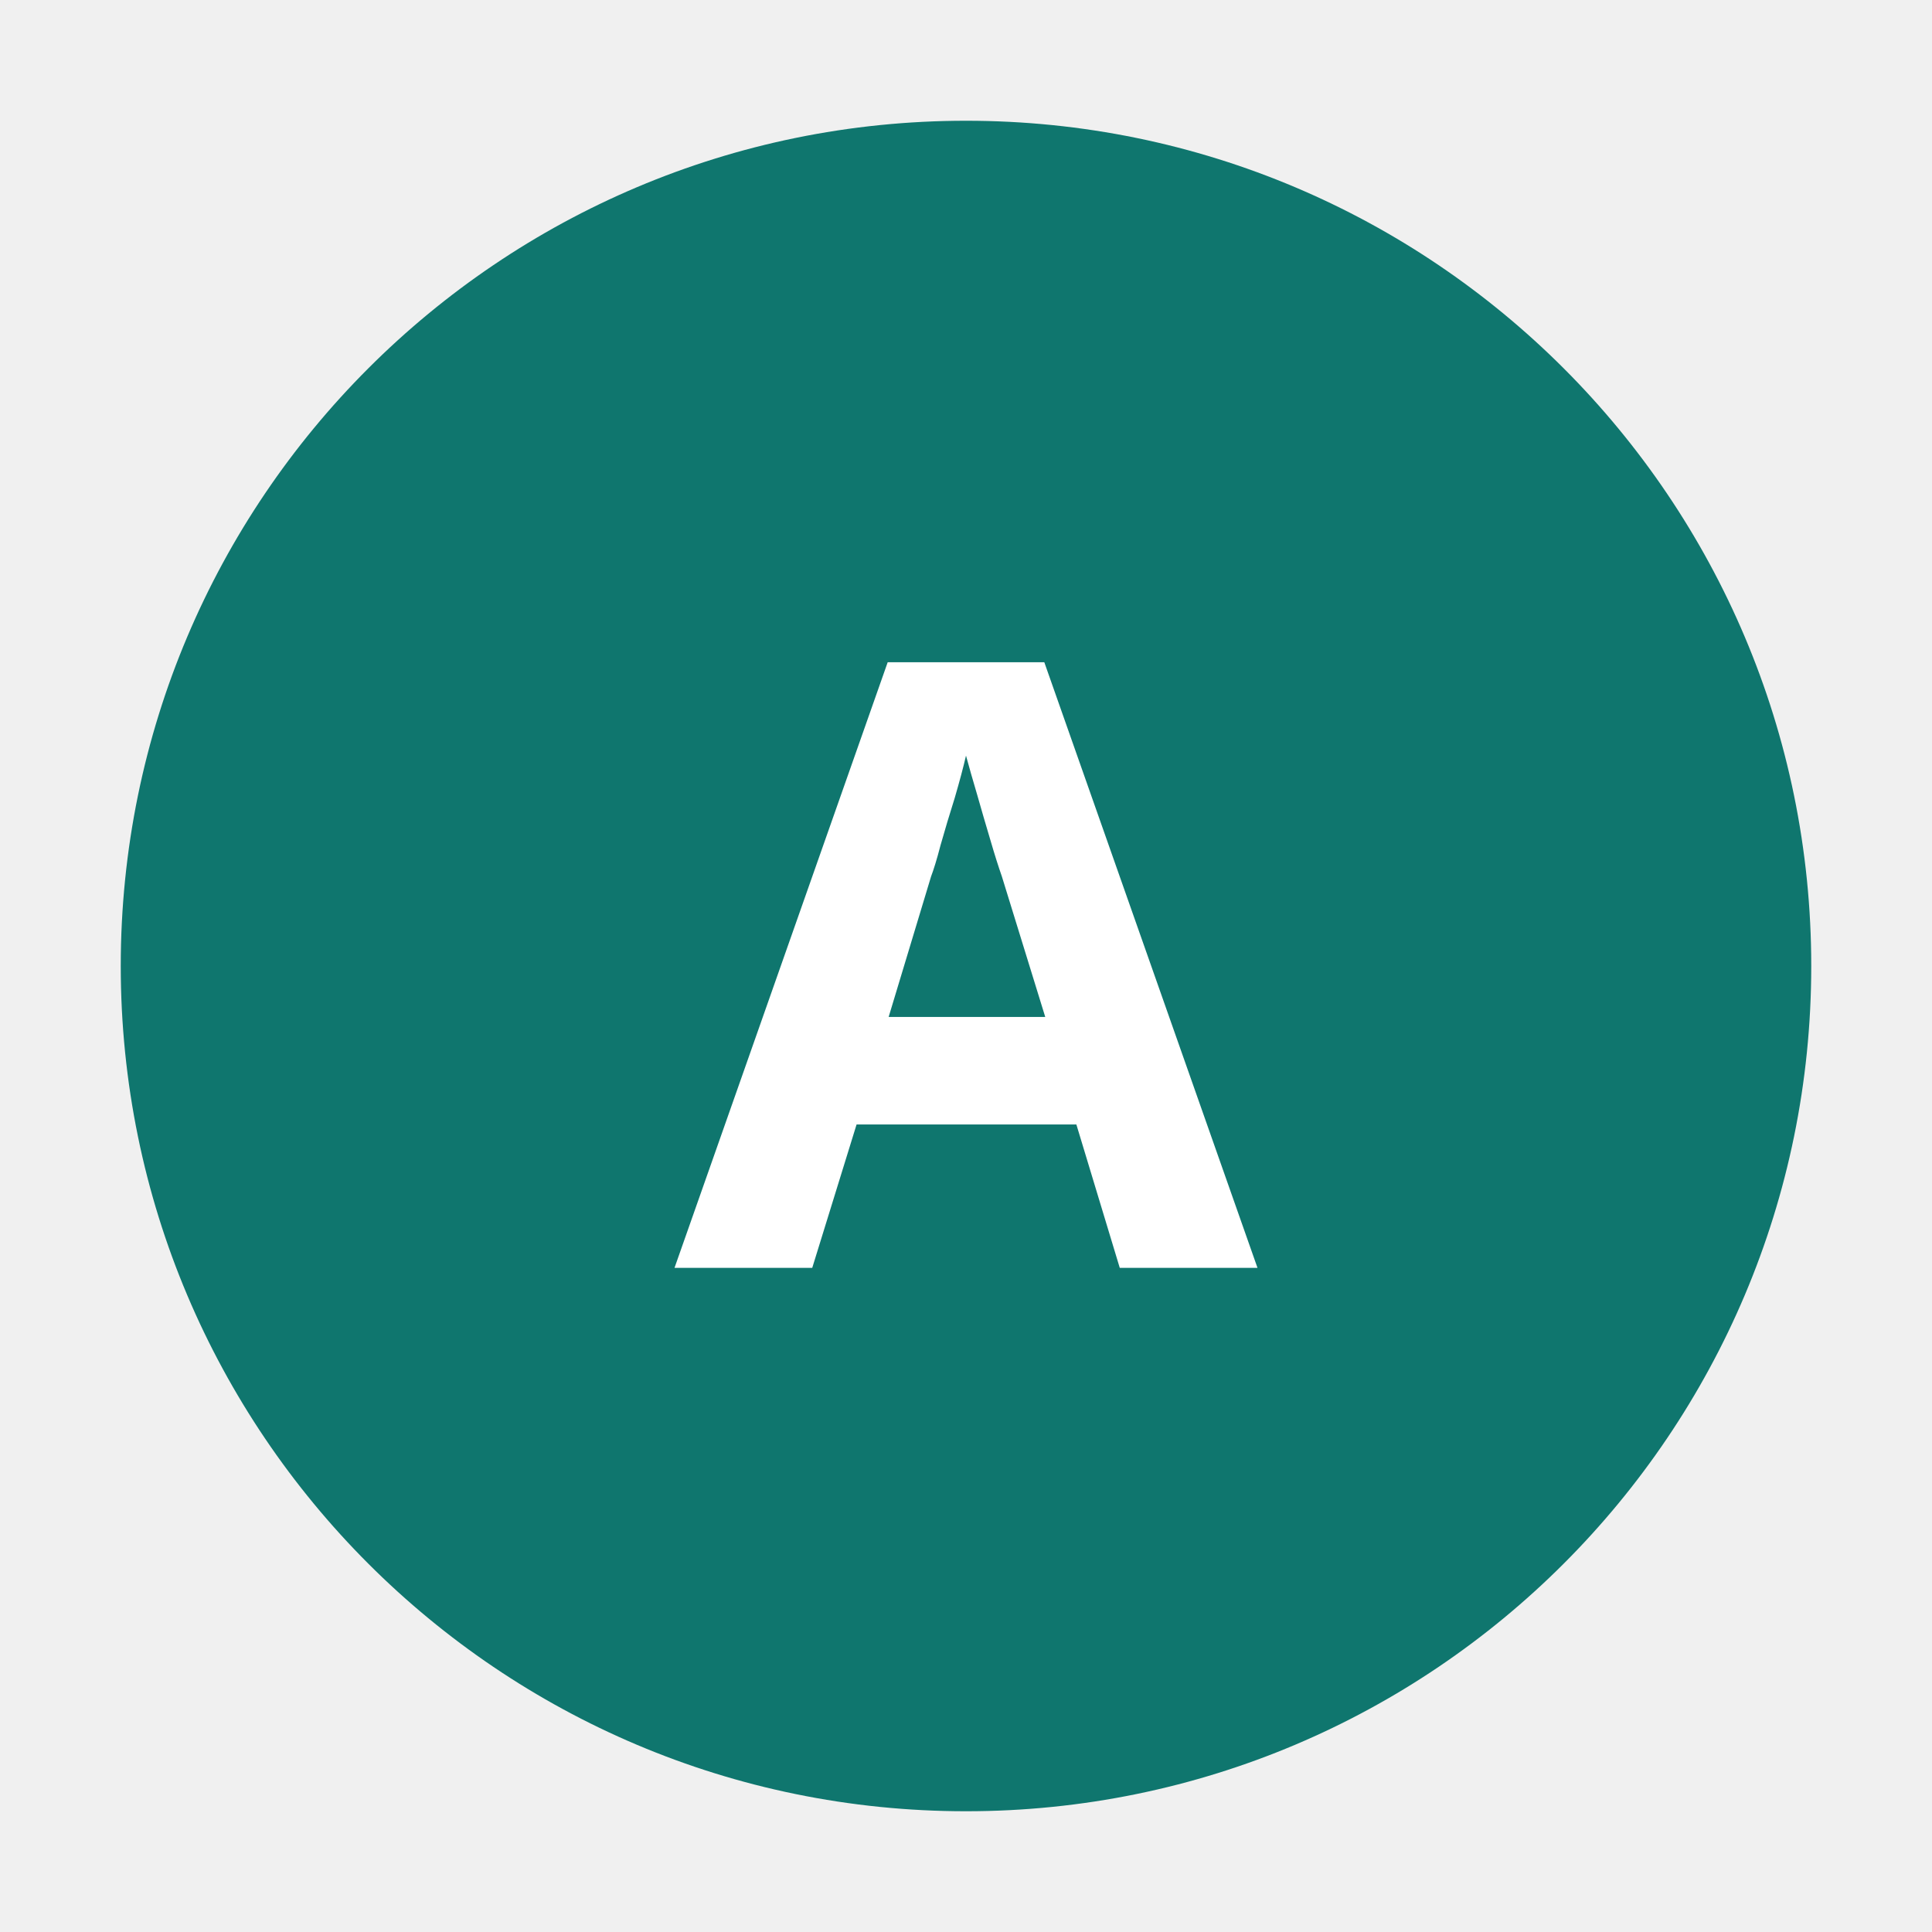
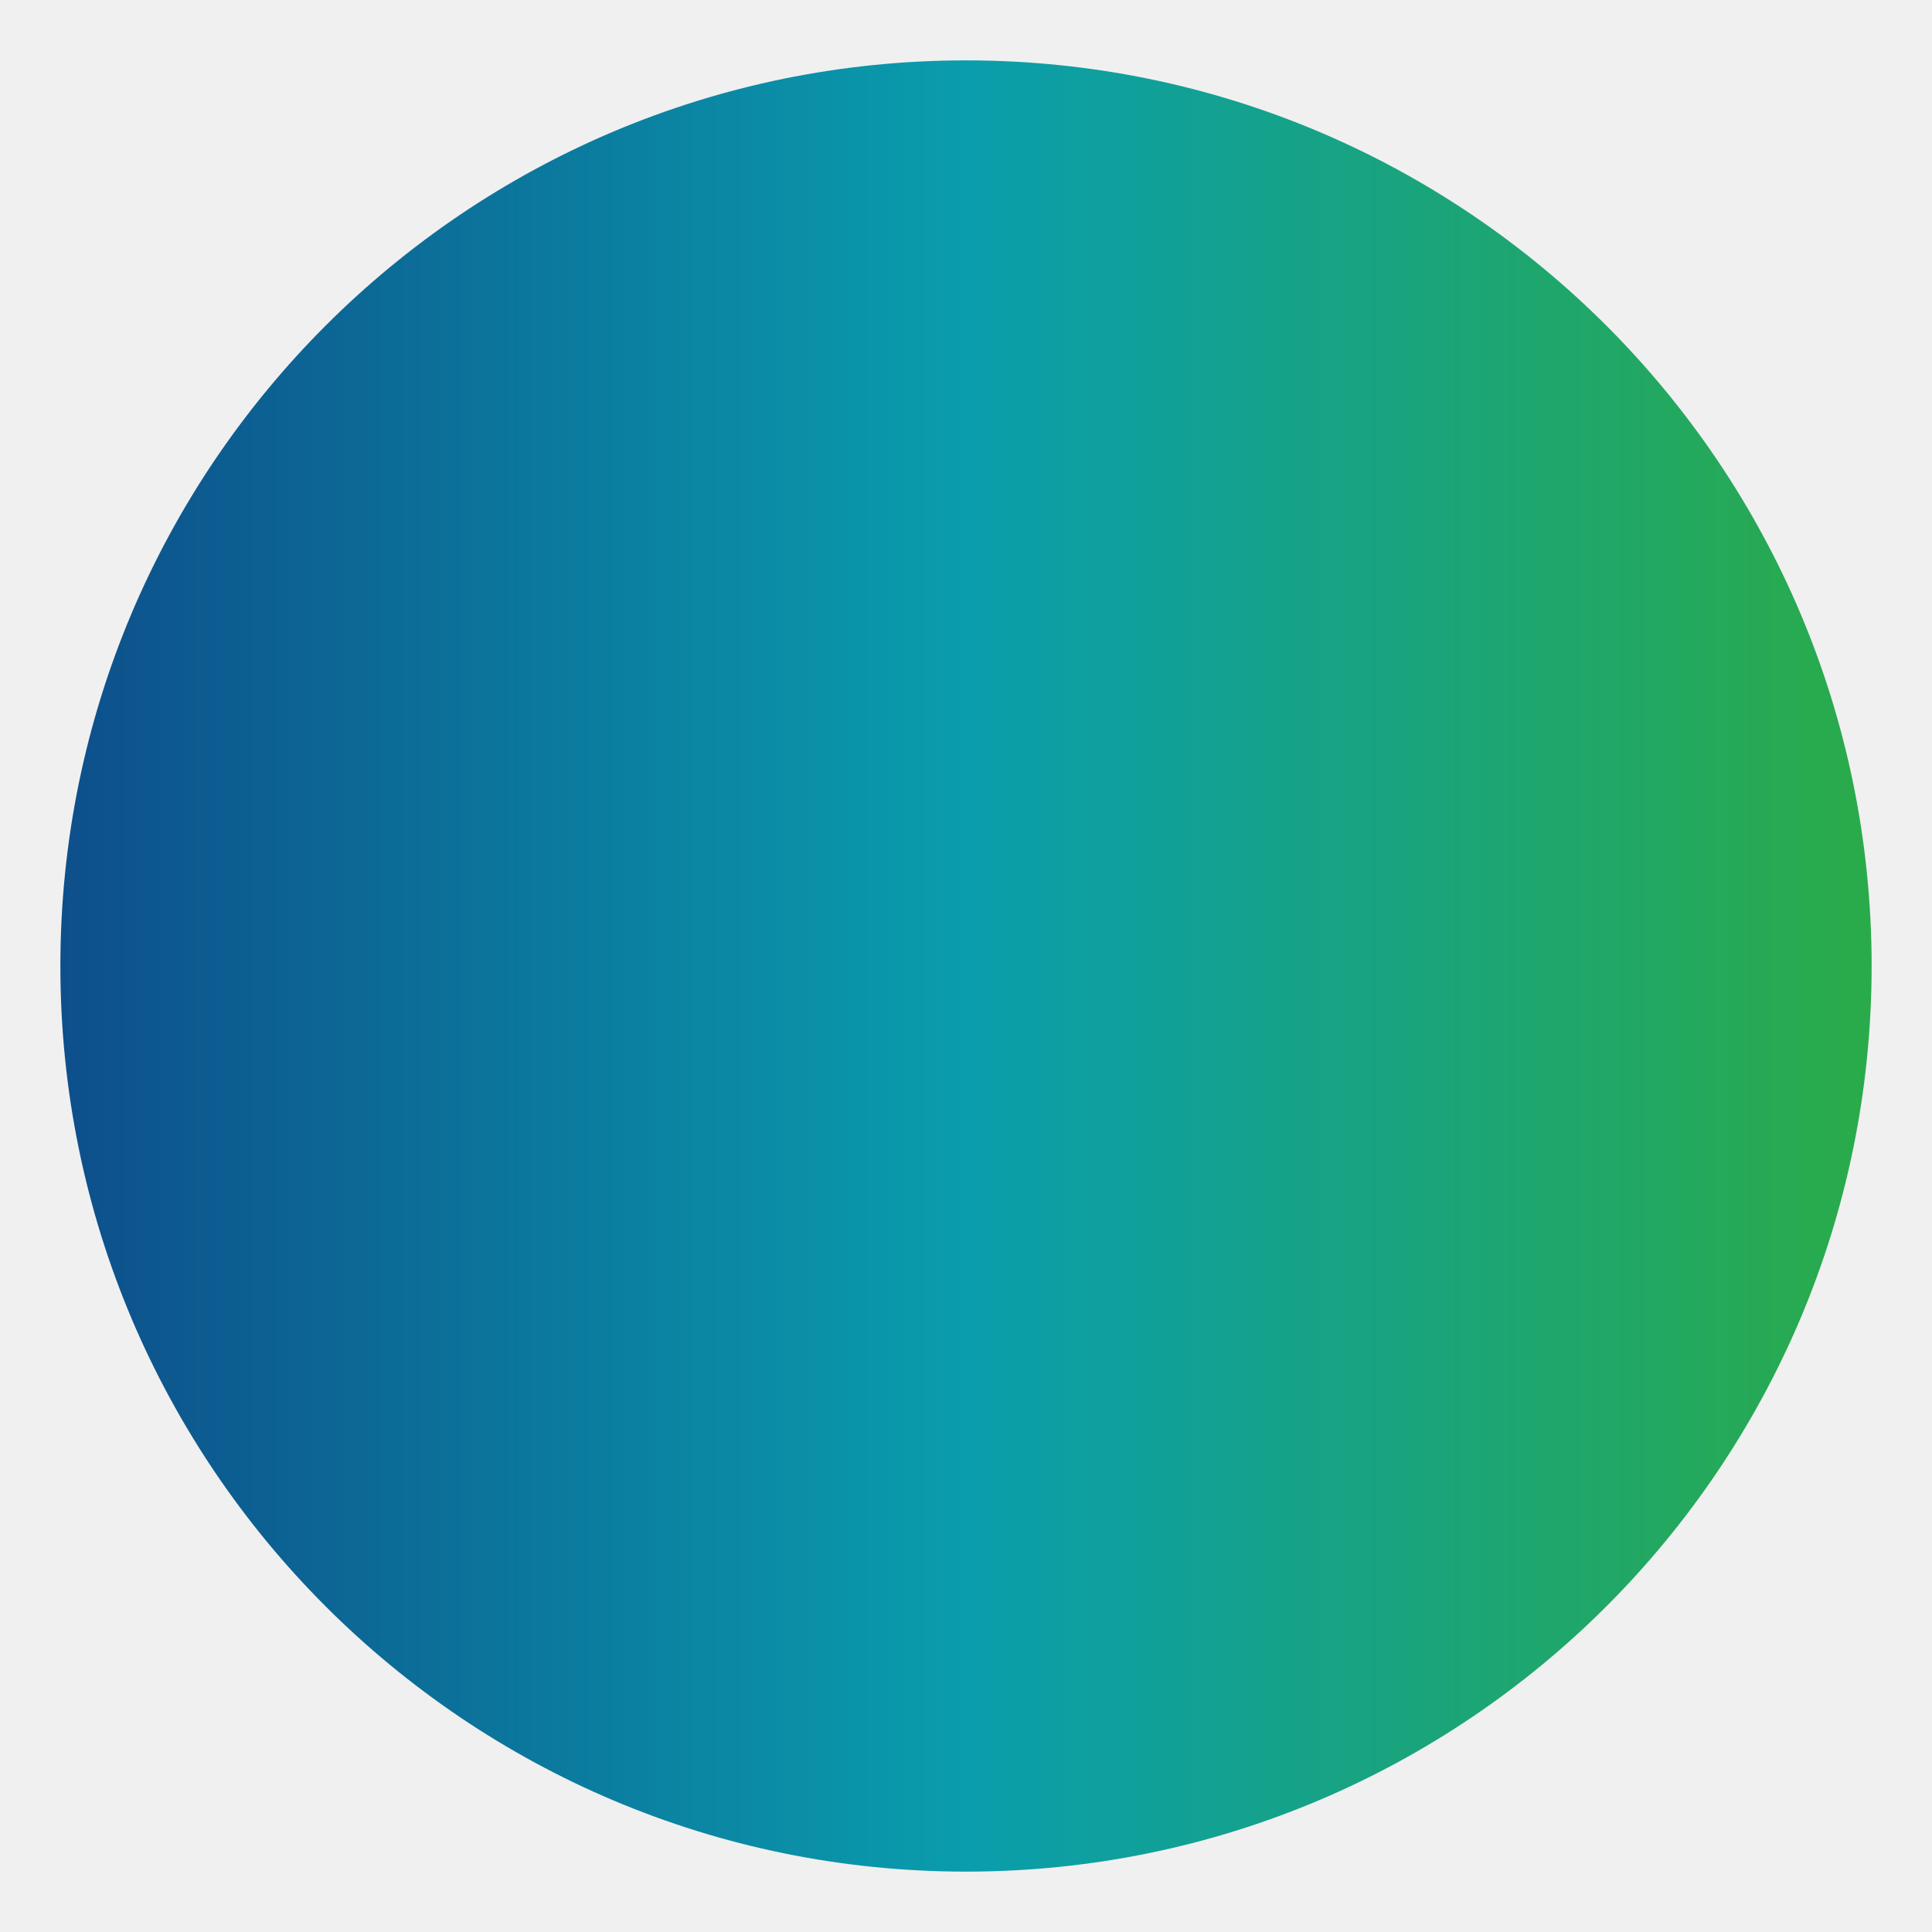
<svg xmlns="http://www.w3.org/2000/svg" viewBox="0 0 32 32">
-   <circle cx="16" cy="16" r="14" fill="#0f766e" />
-   <text x="16" y="21" font-family="system-ui, sans-serif" font-size="14" font-weight="700" text-anchor="middle" fill="#fff">A</text>
+   <defs>
+     <linearGradient id="g" x1="0%" y1="50%" x2="100%" y2="50%">
+       <stop offset="0%" stop-color="#0d4f8b" />
+       <stop offset="50%" stop-color="#0a9dad" />
+       <stop offset="100%" stop-color="#2aab4a" />
+     </linearGradient>
+   </defs>
+   <circle cx="16" cy="16" r="15" fill="url(#g)" />
</svg>
